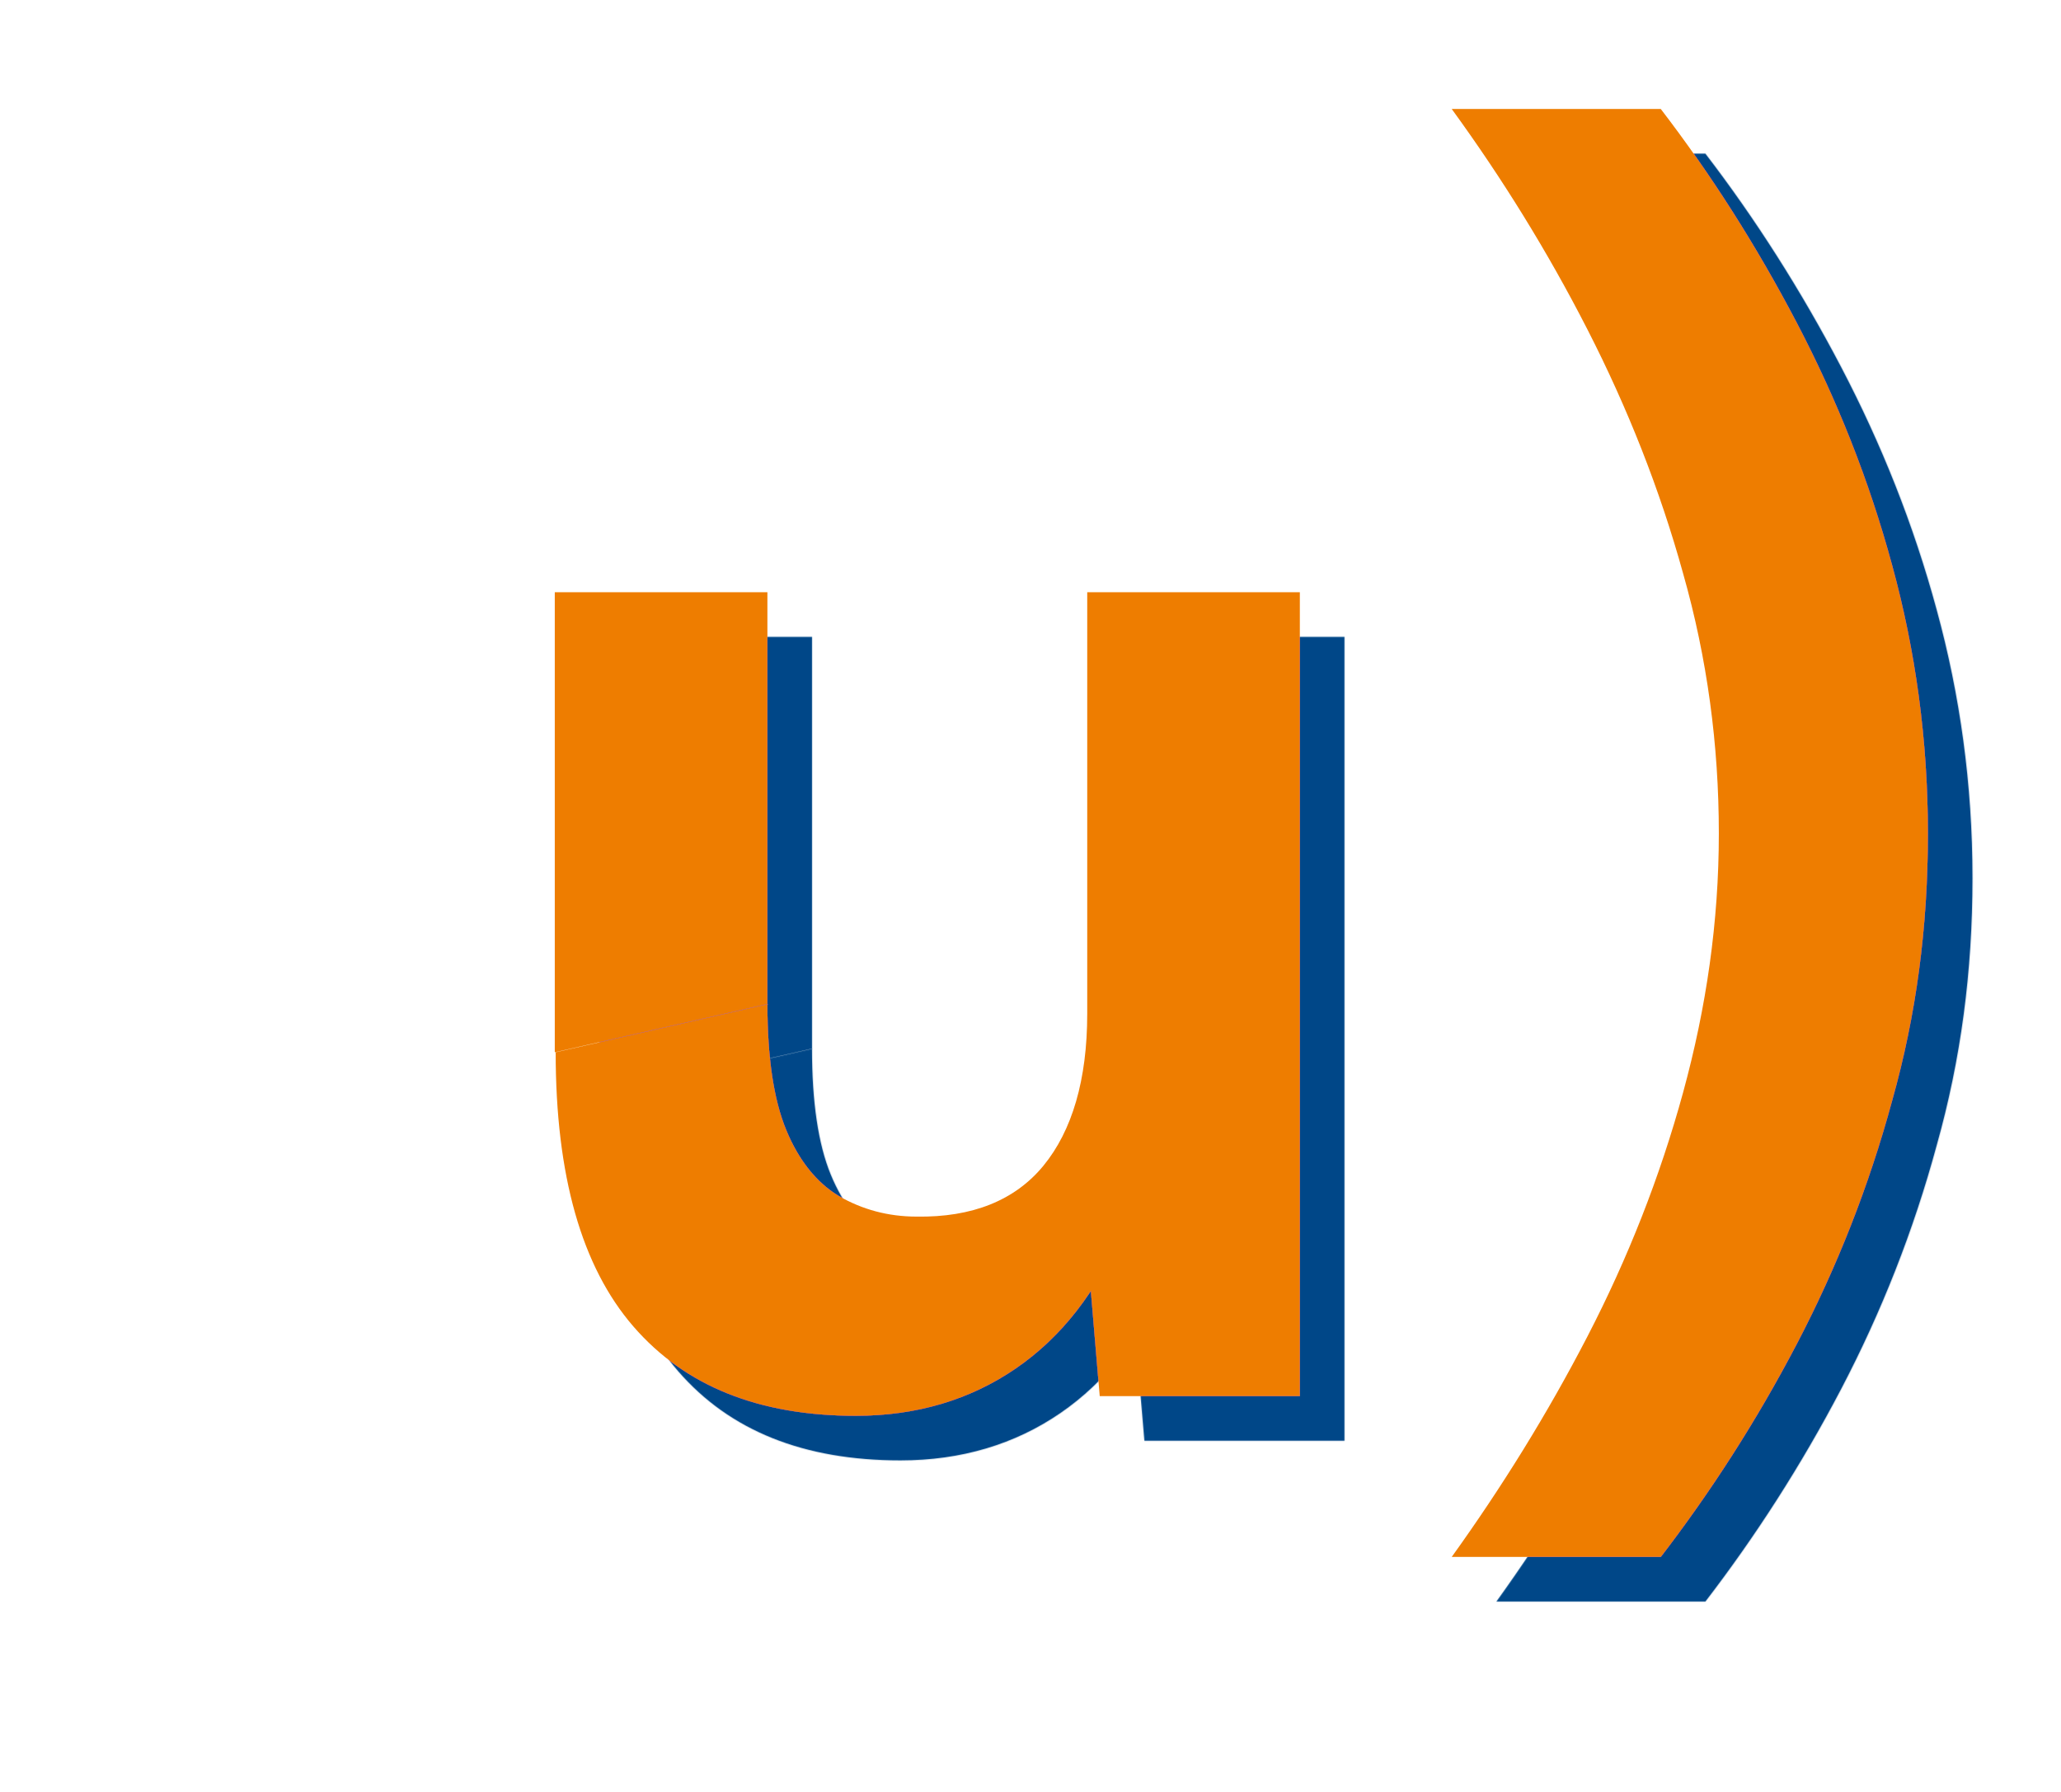
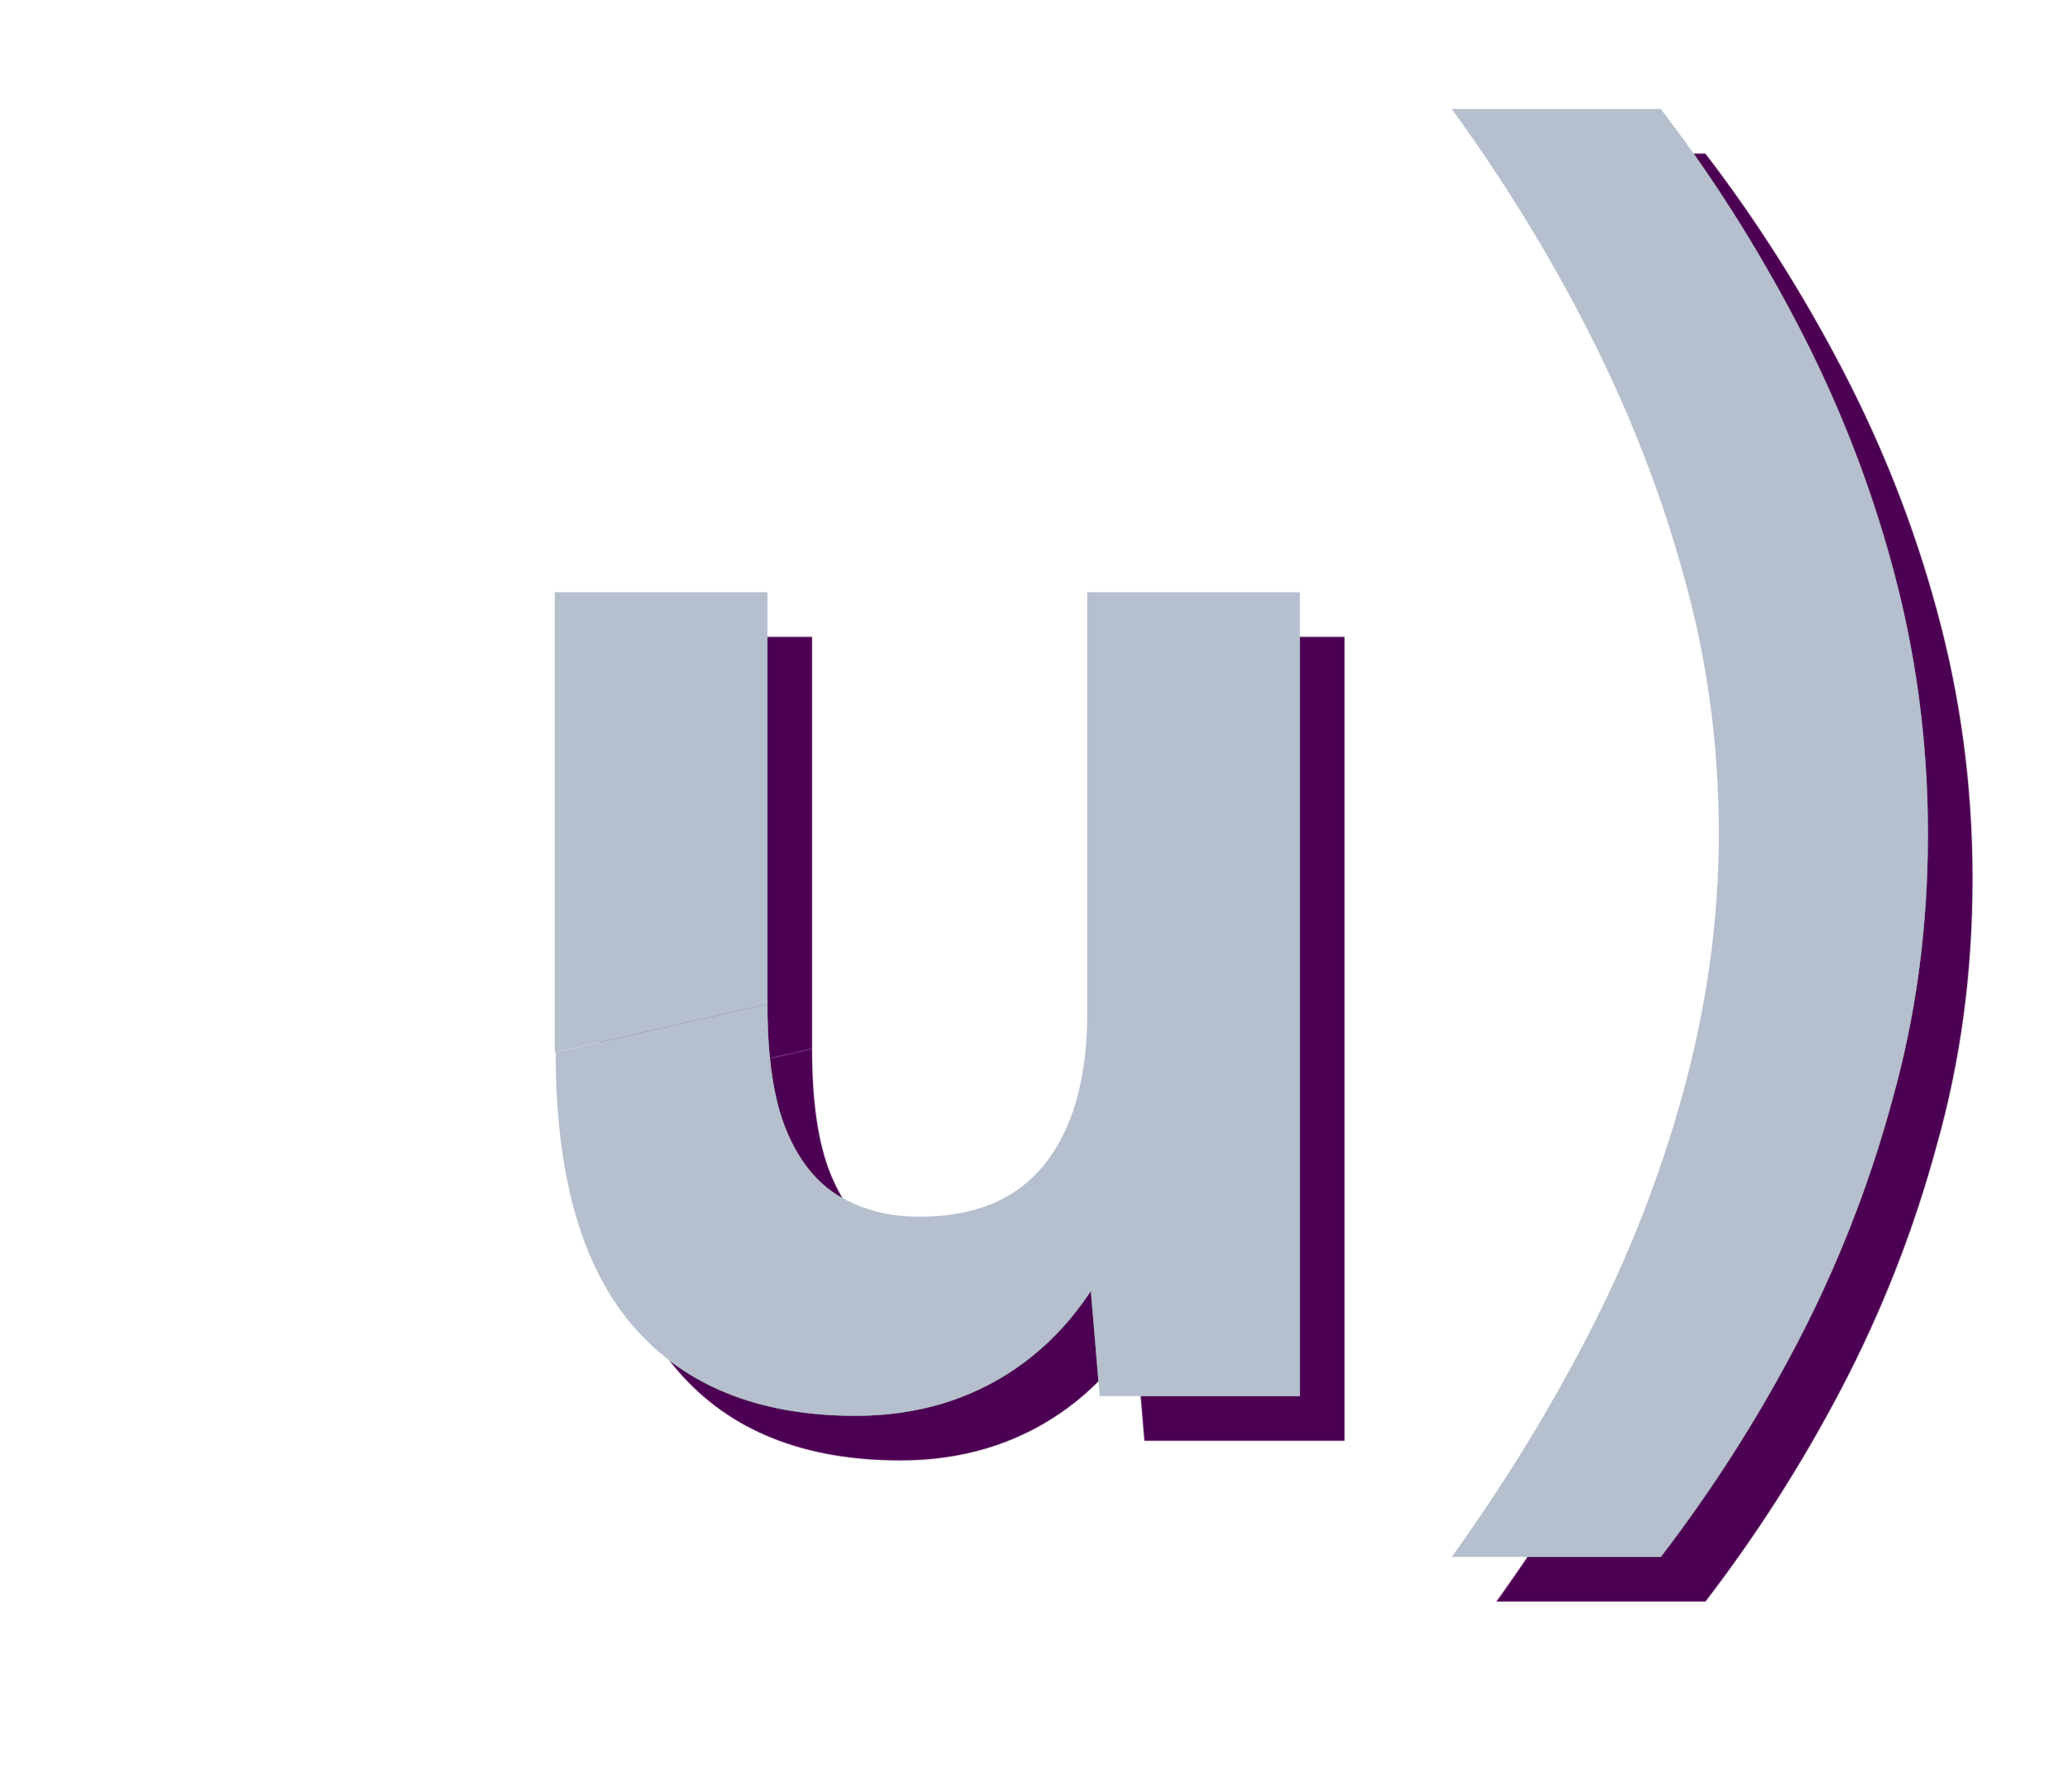
<svg xmlns="http://www.w3.org/2000/svg" id="Camada_1" data-name="Camada 1" viewBox="0 0 23.07 20.06">
  <defs>
    <style>
      .cls-1 {
-         fill: #ee7d00;
+         fill: #b6bfcd;
        stroke-width: 0px;
      }

      .cls-2 {
-         filter: url(#drop-shadow-40);
+         filter: url(#drop-shadow-39);
      }
    </style>
-     <filter id="drop-shadow-40" filterUnits="userSpaceOnUse">
+     <filter id="drop-shadow-39" filterUnits="userSpaceOnUse">
      <feOffset dx=".5" dy=".5" />
      <feGaussianBlur result="blur" stdDeviation="0" />
-       <feFlood flood-color="#004788" flood-opacity="1" />
+       <feFlood flood-color="#4d0053" flood-opacity="1" />
      <feComposite in2="blur" operator="in" />
      <feComposite in="SourceGraphic" />
    </filter>
  </defs>
  <g class="cls-2">
    <path class="cls-1" d="M6.21,11.78v-5.15h2.38v4.61l-2.38.54ZM8.59,11.24c0,.6.07,1.07.21,1.41.14.34.34.59.59.74.26.15.55.23.87.23.62.01,1.1-.18,1.42-.57s.49-.96.49-1.7h.81c0,.96-.14,1.77-.42,2.44s-.68,1.18-1.19,1.53c-.51.35-1.11.53-1.79.53-1.08,0-1.91-.33-2.49-1s-.87-1.69-.87-3.07l2.38-.54ZM12.31,15.63l-.14-1.66v-7.34h2.38v9h-2.23Z" />
    <path class="cls-1" d="M18.59,17.43h-2.34c.56-.78,1.07-1.6,1.52-2.47s.81-1.78,1.07-2.73c.26-.95.4-1.91.4-2.9s-.13-1.96-.4-2.91c-.26-.94-.62-1.85-1.07-2.73s-.96-1.7-1.52-2.47h2.34c.56.73,1.07,1.53,1.52,2.39.45.86.81,1.76,1.07,2.72.26.95.4,1.95.4,3s-.13,2.03-.4,2.99c-.26.96-.62,1.87-1.07,2.73s-.96,1.65-1.52,2.38Z" />
  </g>
</svg>
